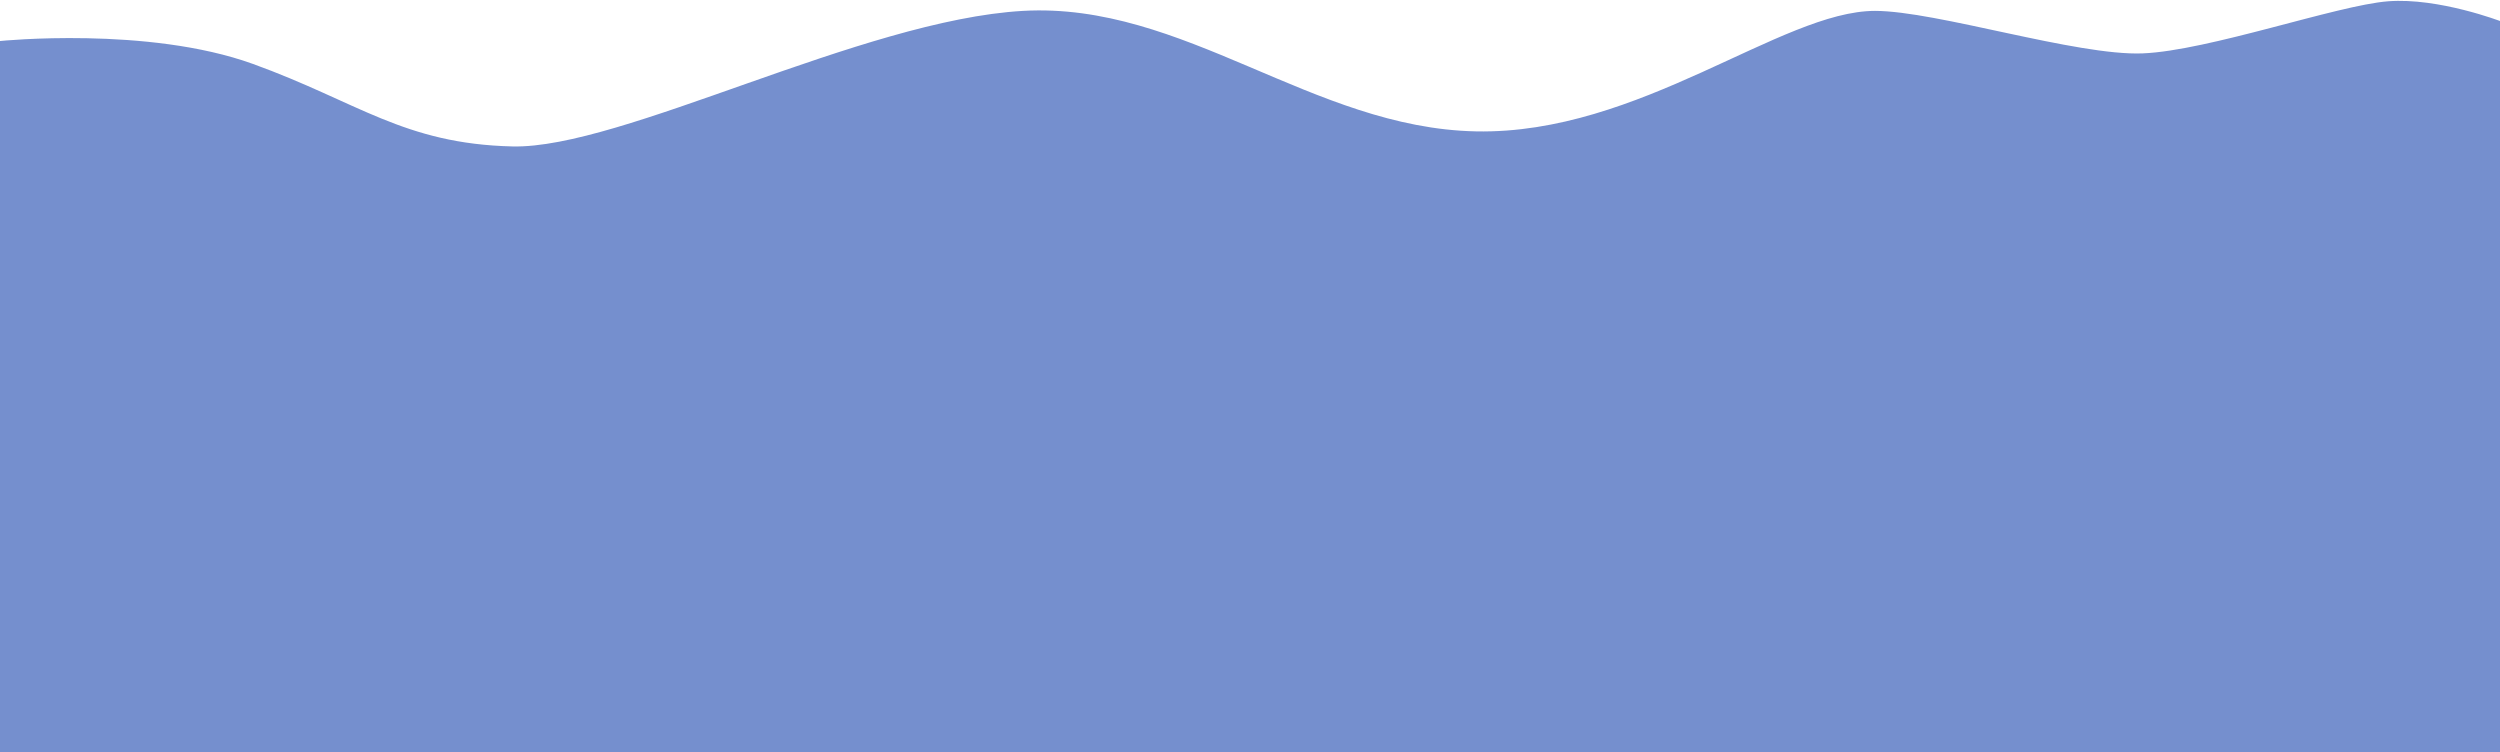
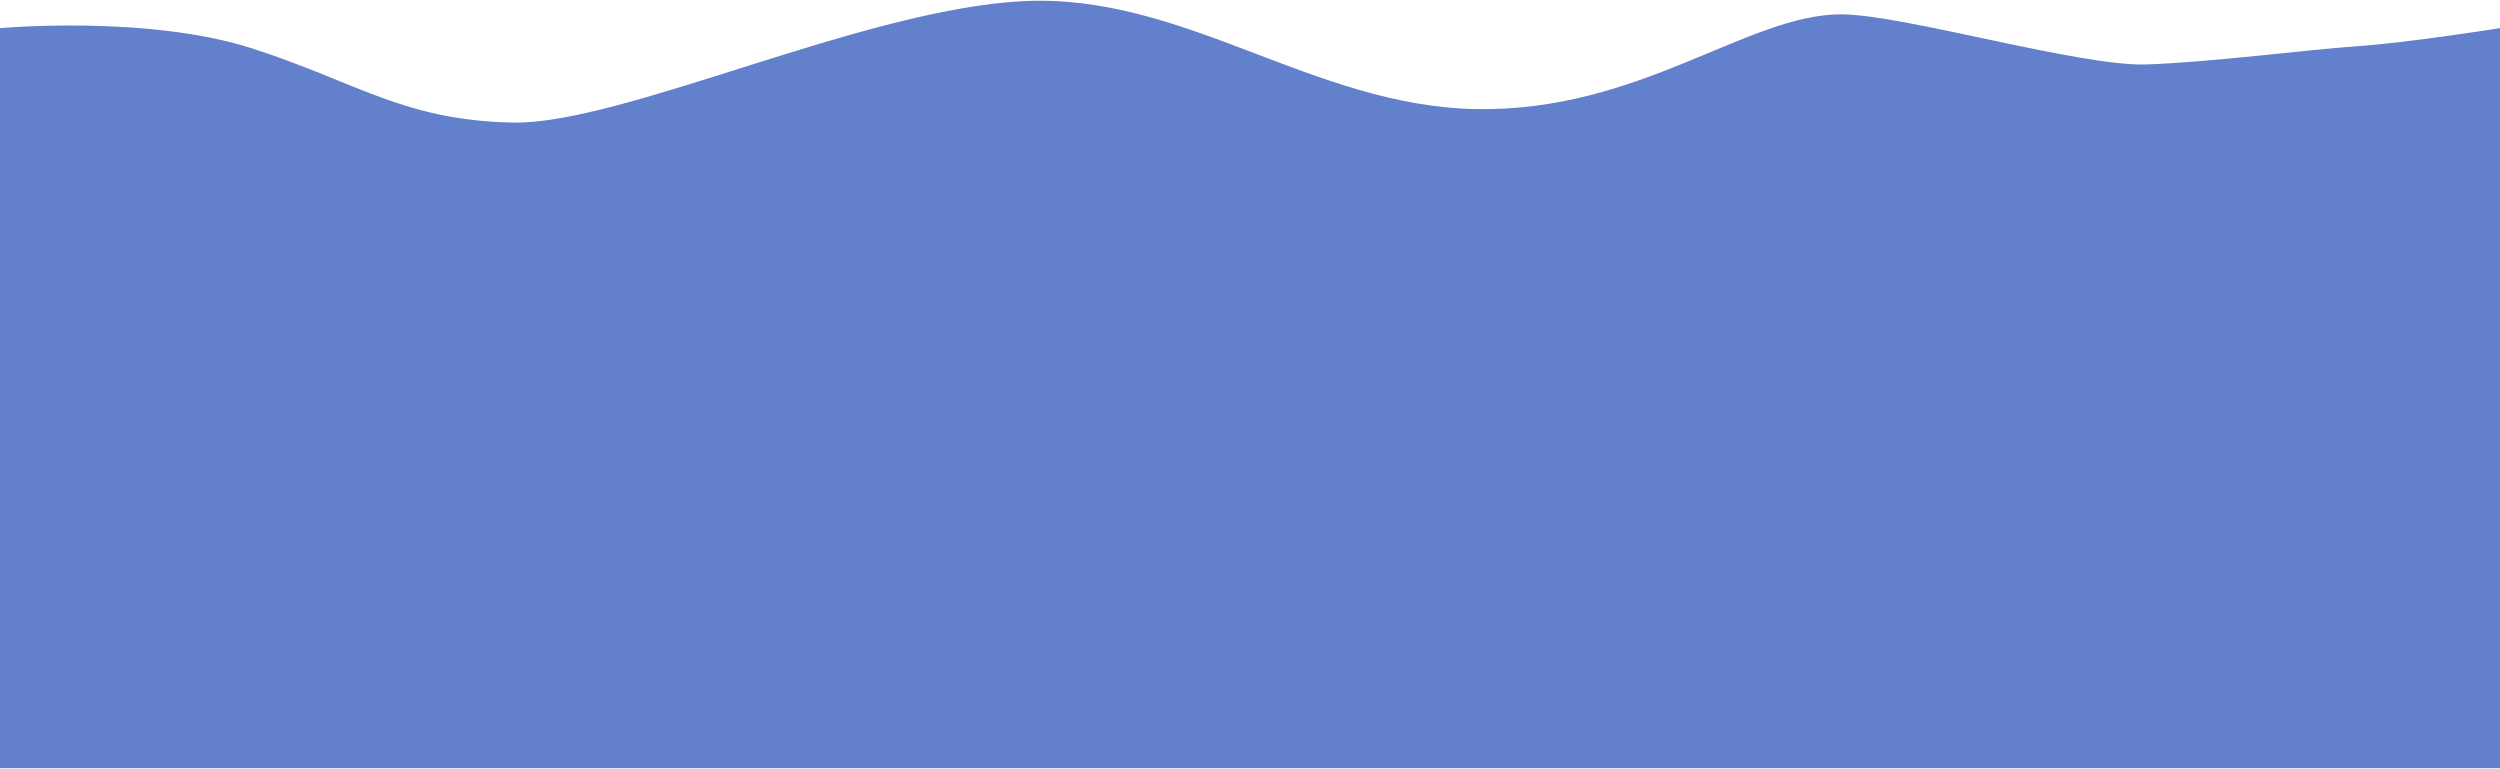
- <svg xmlns="http://www.w3.org/2000/svg" width="1920" height="577" viewBox="0 0 1920 577" fill="none">
-   <path d="M194.27 49.1C113.658 19.932 0 31.499 0 31.499V607.5H1921V16.5C1921 16.5 1873 -2 1834 1C1795 4 1696 39 1645.5 41C1595 43 1487 8.365 1440 8.365C1367.9 8.365 1259.25 103.413 1133.57 100.899C1007.9 98.384 909.263 1.325 785.591 8.365C661.919 15.406 477.163 114.477 393.547 112.465C309.93 110.454 274.882 78.268 194.27 49.1Z" fill="#5373C2" fill-opacity="0.8" />
+ <svg xmlns="http://www.w3.org/2000/svg" width="1920" height="590" viewBox="0 0 1920 590" fill="none">
+   <path d="M194.27 37.379C113.658 11.252 0 21.613 0 21.613V590H1920V21.613C1920 21.613 1849.5 32.813 1810.5 35.5C1771.5 38.187 1699 47.709 1648.5 49.5C1598 51.291 1461 11 1414 11C1341.9 11 1259.25 86.028 1133.57 83.775C1007.9 81.523 909.263 -5.414 785.591 0.892C661.919 7.198 477.163 95.938 393.547 94.136C309.93 92.334 274.882 63.505 194.27 37.379Z" fill="#6280CB" />
</svg>
